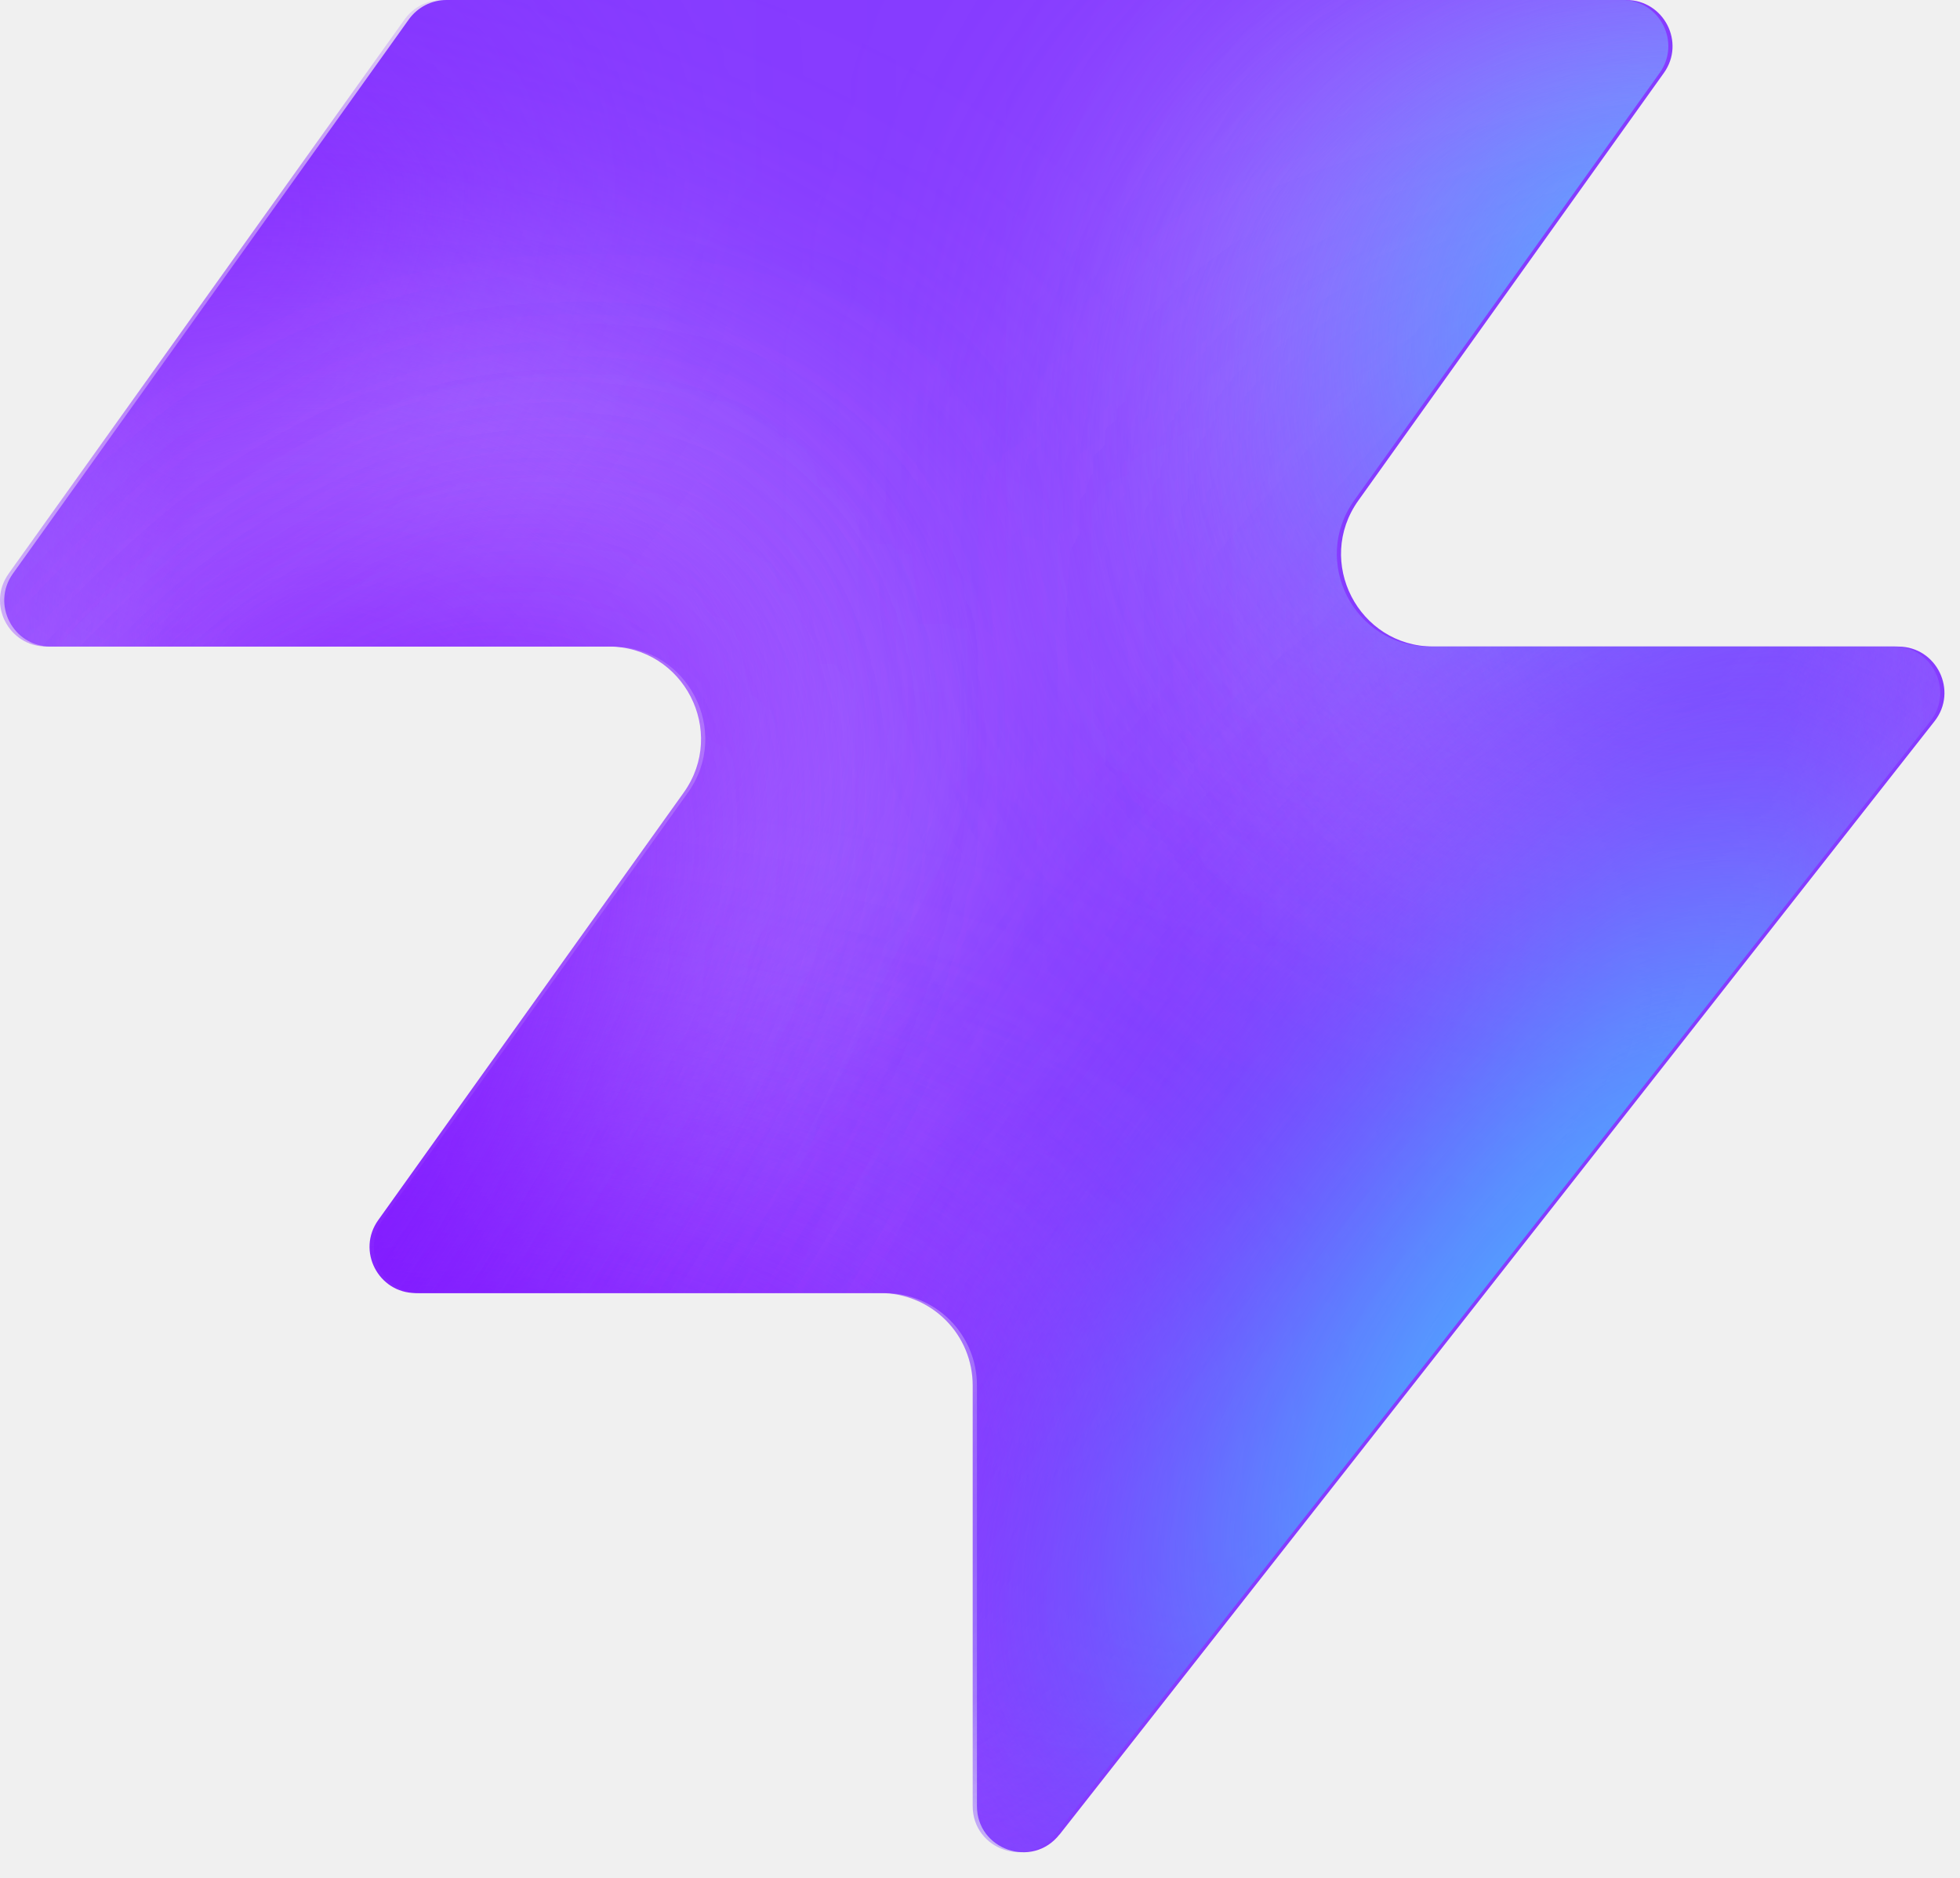
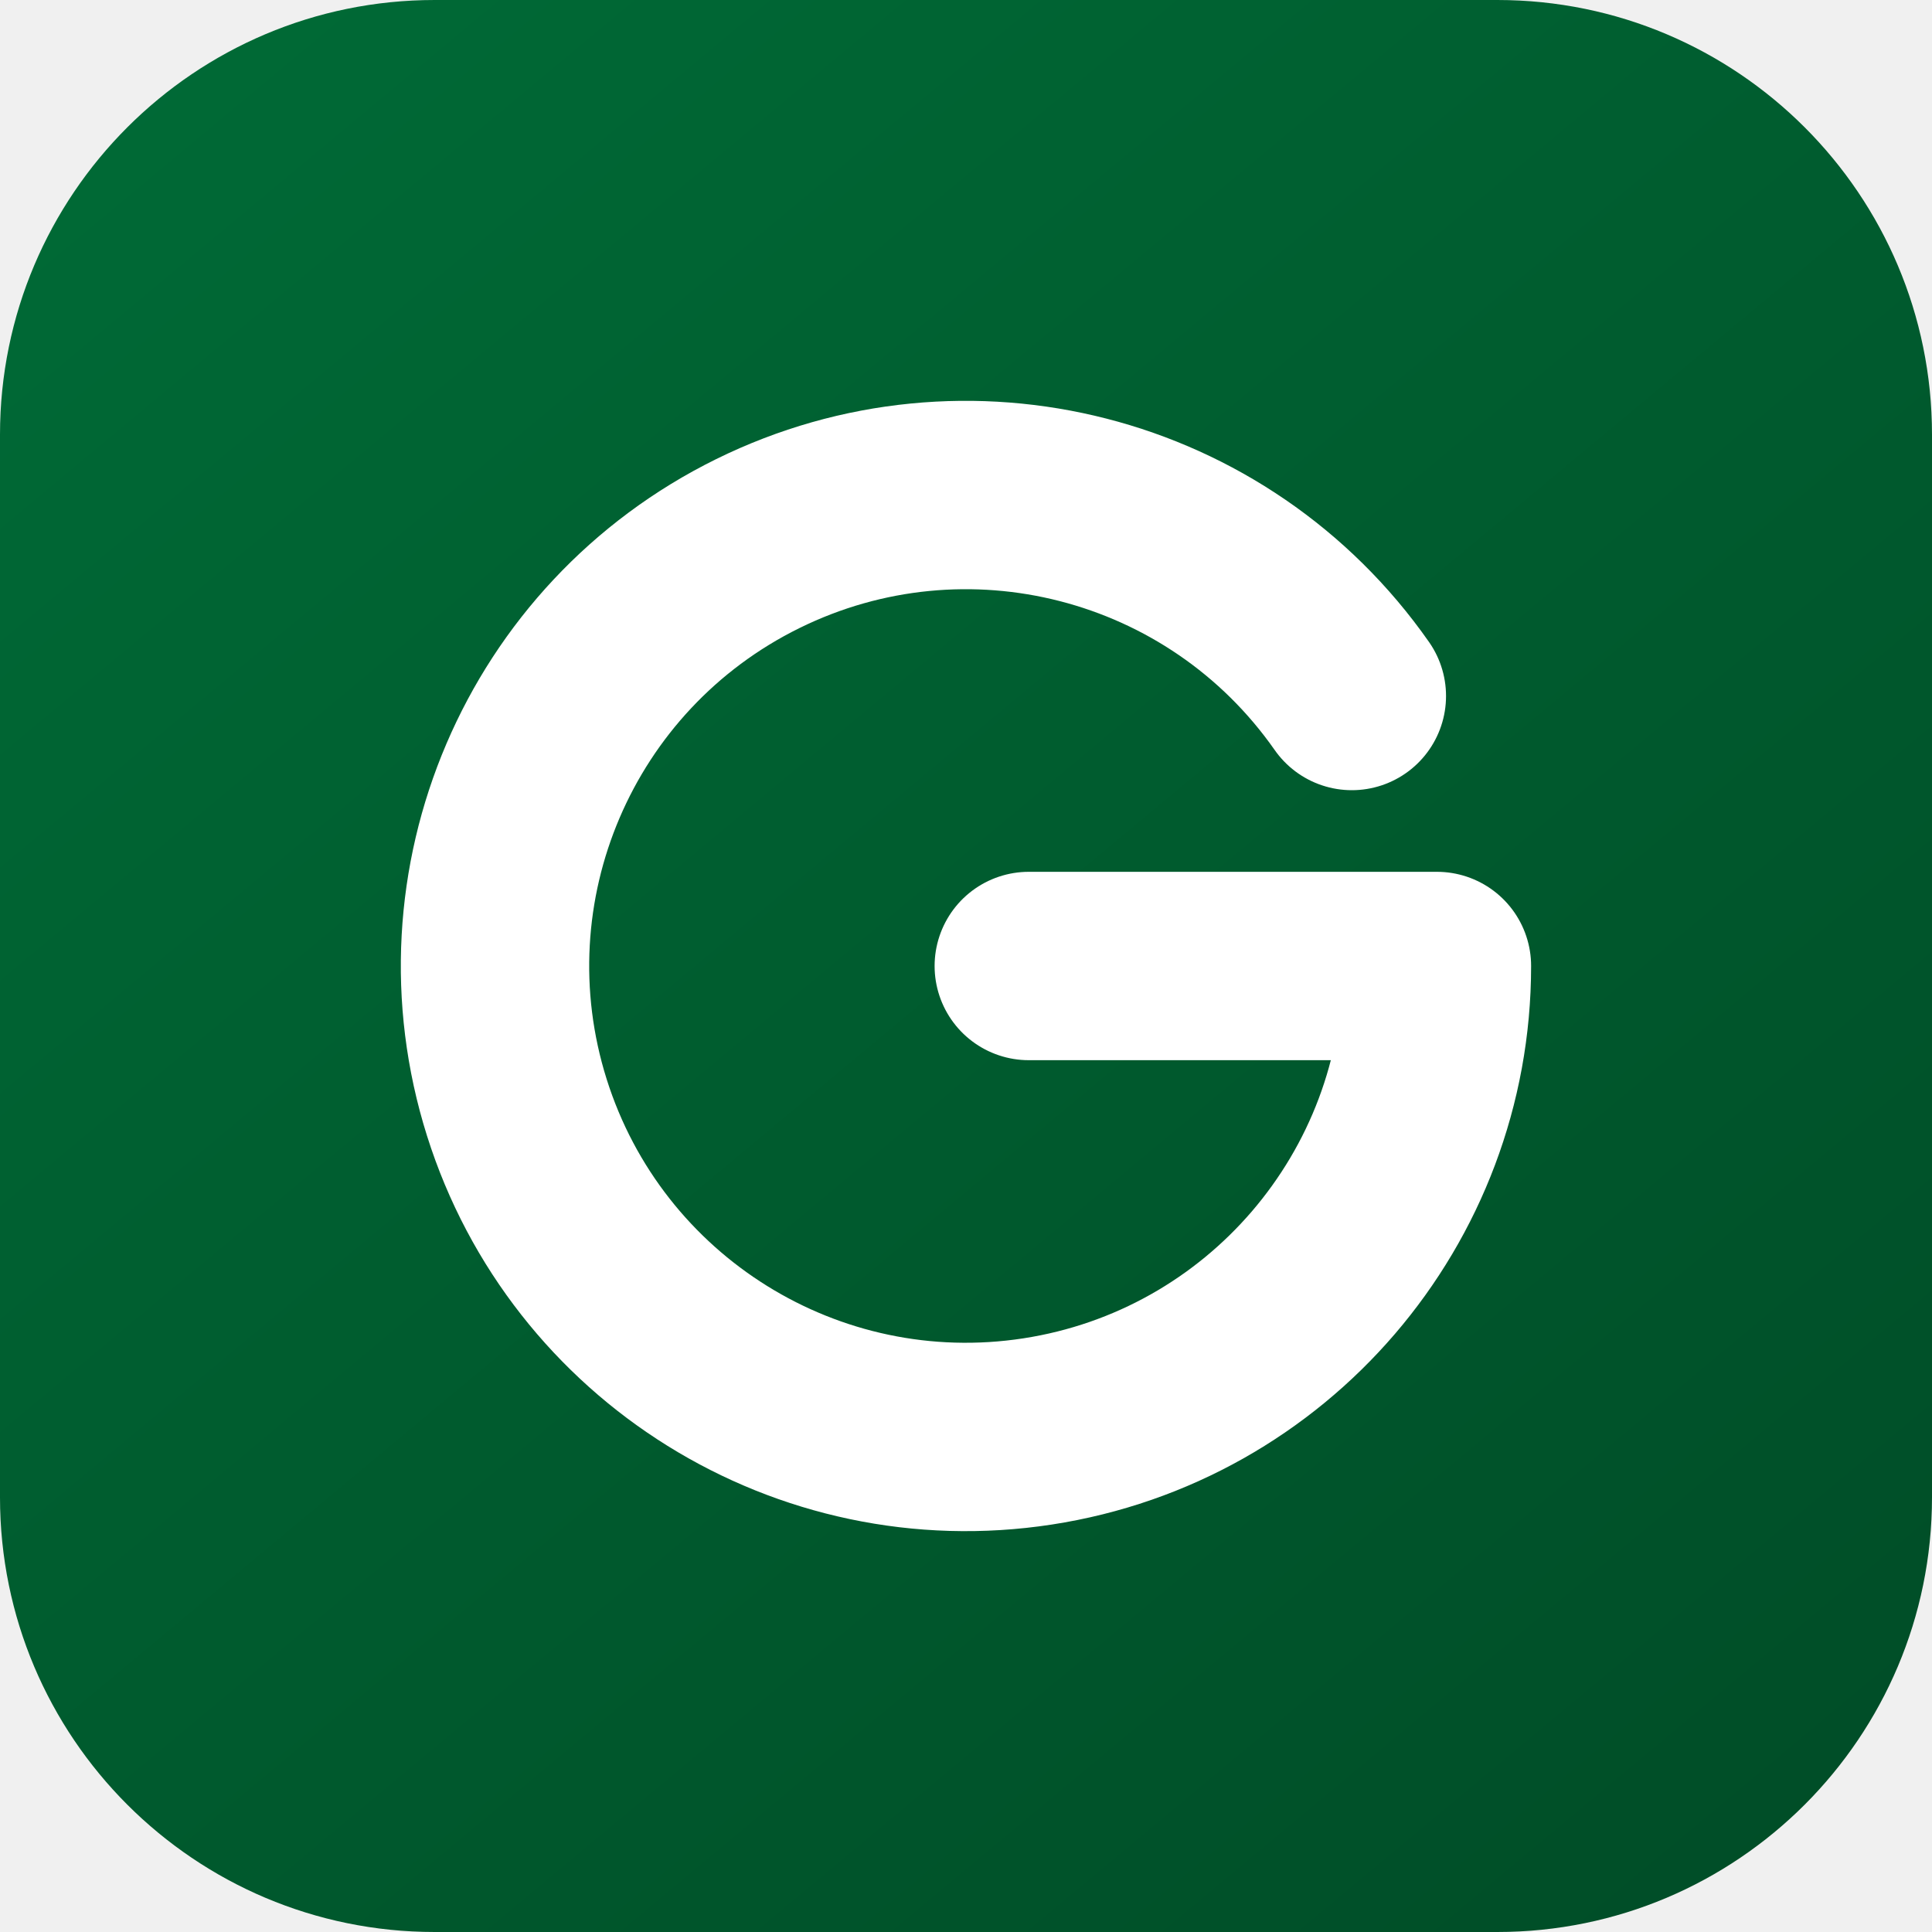
- <svg xmlns="http://www.w3.org/2000/svg" width="48" height="46" fill="none" viewBox="0 0 48 46">
-   <path fill="#863bff" d="M25.946 44.938c-.664.845-2.021.375-2.021-.698V33.937a2.26 2.26 0 0 0-2.262-2.262H10.287c-.92 0-1.456-1.04-.92-1.788l7.48-10.471c1.07-1.497 0-3.578-1.842-3.578H1.237c-.92 0-1.456-1.04-.92-1.788L10.013.474c.214-.297.556-.474.92-.474h28.894c.92 0 1.456 1.04.92 1.788l-7.48 10.471c-1.07 1.498 0 3.579 1.842 3.579h11.377c.943 0 1.473 1.088.89 1.83L25.947 44.94z" style="fill:#863bff;fill:color(display-p3 .525 .23 1);fill-opacity:1" />
-   <mask id="a" width="48" height="46" x="0" y="0" maskUnits="userSpaceOnUse" style="mask-type:alpha">
-     <path fill="#000" d="M25.842 44.938c-.664.844-2.021.375-2.021-.698V33.937a2.26 2.26 0 0 0-2.262-2.262H10.183c-.92 0-1.456-1.04-.92-1.788l7.48-10.471c1.07-1.498 0-3.579-1.842-3.579H1.133c-.92 0-1.456-1.04-.92-1.787L9.91.473c.214-.297.556-.474.92-.474h28.894c.92 0 1.456 1.04.92 1.788l-7.48 10.471c-1.07 1.498 0 3.578 1.842 3.578h11.377c.943 0 1.473 1.088.89 1.832L25.843 44.94z" style="fill:#000;fill-opacity:1" />
-   </mask>
-   <g mask="url(#a)">
-     <g filter="url(#b)">
-       <ellipse cx="5.508" cy="14.704" fill="#ede6ff" rx="5.508" ry="14.704" style="fill:#ede6ff;fill:color(display-p3 .927 .903 1);fill-opacity:1" transform="matrix(.00324 1 1 -.00324 -4.47 31.516)" />
-     </g>
-     <g filter="url(#c)">
-       <ellipse cx="10.399" cy="29.851" fill="#ede6ff" rx="10.399" ry="29.851" style="fill:#ede6ff;fill:color(display-p3 .927 .903 1);fill-opacity:1" transform="matrix(.00324 1 1 -.00324 -39.328 7.883)" />
-     </g>
-     <g filter="url(#d)">
-       <ellipse cx="5.508" cy="30.487" fill="#7e14ff" rx="5.508" ry="30.487" style="fill:#7e14ff;fill:color(display-p3 .492 .077 1);fill-opacity:1" transform="rotate(89.814 -25.913 -14.639)scale(1 -1)" />
-     </g>
-     <g filter="url(#e)">
-       <ellipse cx="5.508" cy="30.599" fill="#7e14ff" rx="5.508" ry="30.599" style="fill:#7e14ff;fill:color(display-p3 .492 .077 1);fill-opacity:1" transform="rotate(89.814 -32.644 -3.334)scale(1 -1)" />
-     </g>
-     <g filter="url(#f)">
-       <ellipse cx="5.508" cy="30.599" fill="#7e14ff" rx="5.508" ry="30.599" style="fill:#7e14ff;fill:color(display-p3 .492 .077 1);fill-opacity:1" transform="matrix(.00324 1 1 -.00324 -34.34 30.47)" />
-     </g>
-     <g filter="url(#g)">
-       <ellipse cx="14.072" cy="22.078" fill="#ede6ff" rx="14.072" ry="22.078" style="fill:#ede6ff;fill:color(display-p3 .927 .903 1);fill-opacity:1" transform="rotate(93.35 24.506 48.493)scale(-1 1)" />
-     </g>
-     <g filter="url(#h)">
-       <ellipse cx="3.47" cy="21.501" fill="#7e14ff" rx="3.47" ry="21.501" style="fill:#7e14ff;fill:color(display-p3 .492 .077 1);fill-opacity:1" transform="rotate(89.009 28.708 47.59)scale(-1 1)" />
-     </g>
-     <g filter="url(#i)">
-       <ellipse cx="3.47" cy="21.501" fill="#7e14ff" rx="3.47" ry="21.501" style="fill:#7e14ff;fill:color(display-p3 .492 .077 1);fill-opacity:1" transform="rotate(89.009 28.708 47.59)scale(-1 1)" />
-     </g>
-     <g filter="url(#j)">
-       <ellipse cx=".387" cy="8.972" fill="#7e14ff" rx="4.407" ry="29.108" style="fill:#7e14ff;fill:color(display-p3 .492 .077 1);fill-opacity:1" transform="rotate(39.51 .387 8.972)" />
-     </g>
-     <g filter="url(#k)">
-       <ellipse cx="47.523" cy="-6.092" fill="#7e14ff" rx="4.407" ry="29.108" style="fill:#7e14ff;fill:color(display-p3 .492 .077 1);fill-opacity:1" transform="rotate(37.892 47.523 -6.092)" />
-     </g>
-     <g filter="url(#l)">
-       <ellipse cx="41.412" cy="6.333" fill="#47bfff" rx="5.971" ry="9.665" style="fill:#47bfff;fill:color(display-p3 .28 .748 1);fill-opacity:1" transform="rotate(37.892 41.412 6.333)" />
-     </g>
-     <g filter="url(#m)">
-       <ellipse cx="-1.879" cy="38.332" fill="#7e14ff" rx="4.407" ry="29.108" style="fill:#7e14ff;fill:color(display-p3 .492 .077 1);fill-opacity:1" transform="rotate(37.892 -1.88 38.332)" />
-     </g>
-     <g filter="url(#n)">
-       <ellipse cx="-1.879" cy="38.332" fill="#7e14ff" rx="4.407" ry="29.108" style="fill:#7e14ff;fill:color(display-p3 .492 .077 1);fill-opacity:1" transform="rotate(37.892 -1.88 38.332)" />
-     </g>
-     <g filter="url(#o)">
-       <ellipse cx="35.651" cy="29.907" fill="#7e14ff" rx="4.407" ry="29.108" style="fill:#7e14ff;fill:color(display-p3 .492 .077 1);fill-opacity:1" transform="rotate(37.892 35.651 29.907)" />
-     </g>
-     <g filter="url(#p)">
-       <ellipse cx="38.418" cy="32.4" fill="#47bfff" rx="5.971" ry="15.297" style="fill:#47bfff;fill:color(display-p3 .28 .748 1);fill-opacity:1" transform="rotate(37.892 38.418 32.4)" />
-     </g>
+ <svg xmlns="http://www.w3.org/2000/svg" width="48" height="48" viewBox="0 0 48 48" fill="none">
+   <defs>
+     <linearGradient id="greenca-tile" x1="4" y1="0" x2="44" y2="48" gradientUnits="userSpaceOnUse">
+       <stop stop-color="#006a36" />
+       <stop offset="1" stop-color="#004d27" />
+     </linearGradient>
+   </defs>
+   <rect width="48" height="48" rx="10.8" fill="url(#greenca-tile)" />
+   <g transform="translate(5.28 5.28) scale(0.78)">
+     <path d="M36.29 15.4A15 15 0 1 0 39 24H26" stroke="#fff" stroke-width="6" stroke-linecap="round" stroke-linejoin="round" />
  </g>
-   <defs>
-     <filter id="b" width="60.045" height="41.654" x="-19.77" y="16.149" color-interpolation-filters="sRGB" filterUnits="userSpaceOnUse">
-       <feFlood flood-opacity="0" result="BackgroundImageFix" />
-       <feBlend in="SourceGraphic" in2="BackgroundImageFix" result="shape" />
-       <feGaussianBlur result="effect1_foregroundBlur_2002_17158" stdDeviation="7.659" />
-     </filter>
-     <filter id="c" width="90.34" height="51.437" x="-54.613" y="-7.533" color-interpolation-filters="sRGB" filterUnits="userSpaceOnUse">
-       <feFlood flood-opacity="0" result="BackgroundImageFix" />
-       <feBlend in="SourceGraphic" in2="BackgroundImageFix" result="shape" />
-       <feGaussianBlur result="effect1_foregroundBlur_2002_17158" stdDeviation="7.659" />
-     </filter>
-     <filter id="d" width="79.355" height="29.4" x="-49.64" y="2.03" color-interpolation-filters="sRGB" filterUnits="userSpaceOnUse">
-       <feFlood flood-opacity="0" result="BackgroundImageFix" />
-       <feBlend in="SourceGraphic" in2="BackgroundImageFix" result="shape" />
-       <feGaussianBlur result="effect1_foregroundBlur_2002_17158" stdDeviation="4.596" />
-     </filter>
-     <filter id="e" width="79.579" height="29.4" x="-45.045" y="20.029" color-interpolation-filters="sRGB" filterUnits="userSpaceOnUse">
-       <feFlood flood-opacity="0" result="BackgroundImageFix" />
-       <feBlend in="SourceGraphic" in2="BackgroundImageFix" result="shape" />
-       <feGaussianBlur result="effect1_foregroundBlur_2002_17158" stdDeviation="4.596" />
-     </filter>
-     <filter id="f" width="79.579" height="29.4" x="-43.513" y="21.178" color-interpolation-filters="sRGB" filterUnits="userSpaceOnUse">
-       <feFlood flood-opacity="0" result="BackgroundImageFix" />
-       <feBlend in="SourceGraphic" in2="BackgroundImageFix" result="shape" />
-       <feGaussianBlur result="effect1_foregroundBlur_2002_17158" stdDeviation="4.596" />
-     </filter>
-     <filter id="g" width="74.749" height="58.852" x="15.756" y="-17.901" color-interpolation-filters="sRGB" filterUnits="userSpaceOnUse">
-       <feFlood flood-opacity="0" result="BackgroundImageFix" />
-       <feBlend in="SourceGraphic" in2="BackgroundImageFix" result="shape" />
-       <feGaussianBlur result="effect1_foregroundBlur_2002_17158" stdDeviation="7.659" />
-     </filter>
-     <filter id="h" width="61.377" height="25.362" x="23.548" y="2.284" color-interpolation-filters="sRGB" filterUnits="userSpaceOnUse">
-       <feFlood flood-opacity="0" result="BackgroundImageFix" />
-       <feBlend in="SourceGraphic" in2="BackgroundImageFix" result="shape" />
-       <feGaussianBlur result="effect1_foregroundBlur_2002_17158" stdDeviation="4.596" />
-     </filter>
-     <filter id="i" width="61.377" height="25.362" x="23.548" y="2.284" color-interpolation-filters="sRGB" filterUnits="userSpaceOnUse">
-       <feFlood flood-opacity="0" result="BackgroundImageFix" />
-       <feBlend in="SourceGraphic" in2="BackgroundImageFix" result="shape" />
-       <feGaussianBlur result="effect1_foregroundBlur_2002_17158" stdDeviation="4.596" />
-     </filter>
-     <filter id="j" width="56.045" height="63.649" x="-27.636" y="-22.853" color-interpolation-filters="sRGB" filterUnits="userSpaceOnUse">
-       <feFlood flood-opacity="0" result="BackgroundImageFix" />
-       <feBlend in="SourceGraphic" in2="BackgroundImageFix" result="shape" />
-       <feGaussianBlur result="effect1_foregroundBlur_2002_17158" stdDeviation="4.596" />
-     </filter>
-     <filter id="k" width="54.814" height="64.646" x="20.116" y="-38.415" color-interpolation-filters="sRGB" filterUnits="userSpaceOnUse">
-       <feFlood flood-opacity="0" result="BackgroundImageFix" />
-       <feBlend in="SourceGraphic" in2="BackgroundImageFix" result="shape" />
-       <feGaussianBlur result="effect1_foregroundBlur_2002_17158" stdDeviation="4.596" />
-     </filter>
-     <filter id="l" width="33.541" height="35.313" x="24.641" y="-11.323" color-interpolation-filters="sRGB" filterUnits="userSpaceOnUse">
-       <feFlood flood-opacity="0" result="BackgroundImageFix" />
-       <feBlend in="SourceGraphic" in2="BackgroundImageFix" result="shape" />
-       <feGaussianBlur result="effect1_foregroundBlur_2002_17158" stdDeviation="4.596" />
-     </filter>
-     <filter id="m" width="54.814" height="64.646" x="-29.286" y="6.009" color-interpolation-filters="sRGB" filterUnits="userSpaceOnUse">
-       <feFlood flood-opacity="0" result="BackgroundImageFix" />
-       <feBlend in="SourceGraphic" in2="BackgroundImageFix" result="shape" />
-       <feGaussianBlur result="effect1_foregroundBlur_2002_17158" stdDeviation="4.596" />
-     </filter>
-     <filter id="n" width="54.814" height="64.646" x="-29.286" y="6.009" color-interpolation-filters="sRGB" filterUnits="userSpaceOnUse">
-       <feFlood flood-opacity="0" result="BackgroundImageFix" />
-       <feBlend in="SourceGraphic" in2="BackgroundImageFix" result="shape" />
-       <feGaussianBlur result="effect1_foregroundBlur_2002_17158" stdDeviation="4.596" />
-     </filter>
-     <filter id="o" width="54.814" height="64.646" x="8.244" y="-2.416" color-interpolation-filters="sRGB" filterUnits="userSpaceOnUse">
-       <feFlood flood-opacity="0" result="BackgroundImageFix" />
-       <feBlend in="SourceGraphic" in2="BackgroundImageFix" result="shape" />
-       <feGaussianBlur result="effect1_foregroundBlur_2002_17158" stdDeviation="4.596" />
-     </filter>
-     <filter id="p" width="39.409" height="43.623" x="18.713" y="10.588" color-interpolation-filters="sRGB" filterUnits="userSpaceOnUse">
-       <feFlood flood-opacity="0" result="BackgroundImageFix" />
-       <feBlend in="SourceGraphic" in2="BackgroundImageFix" result="shape" />
-       <feGaussianBlur result="effect1_foregroundBlur_2002_17158" stdDeviation="4.596" />
-     </filter>
-   </defs>
</svg>
